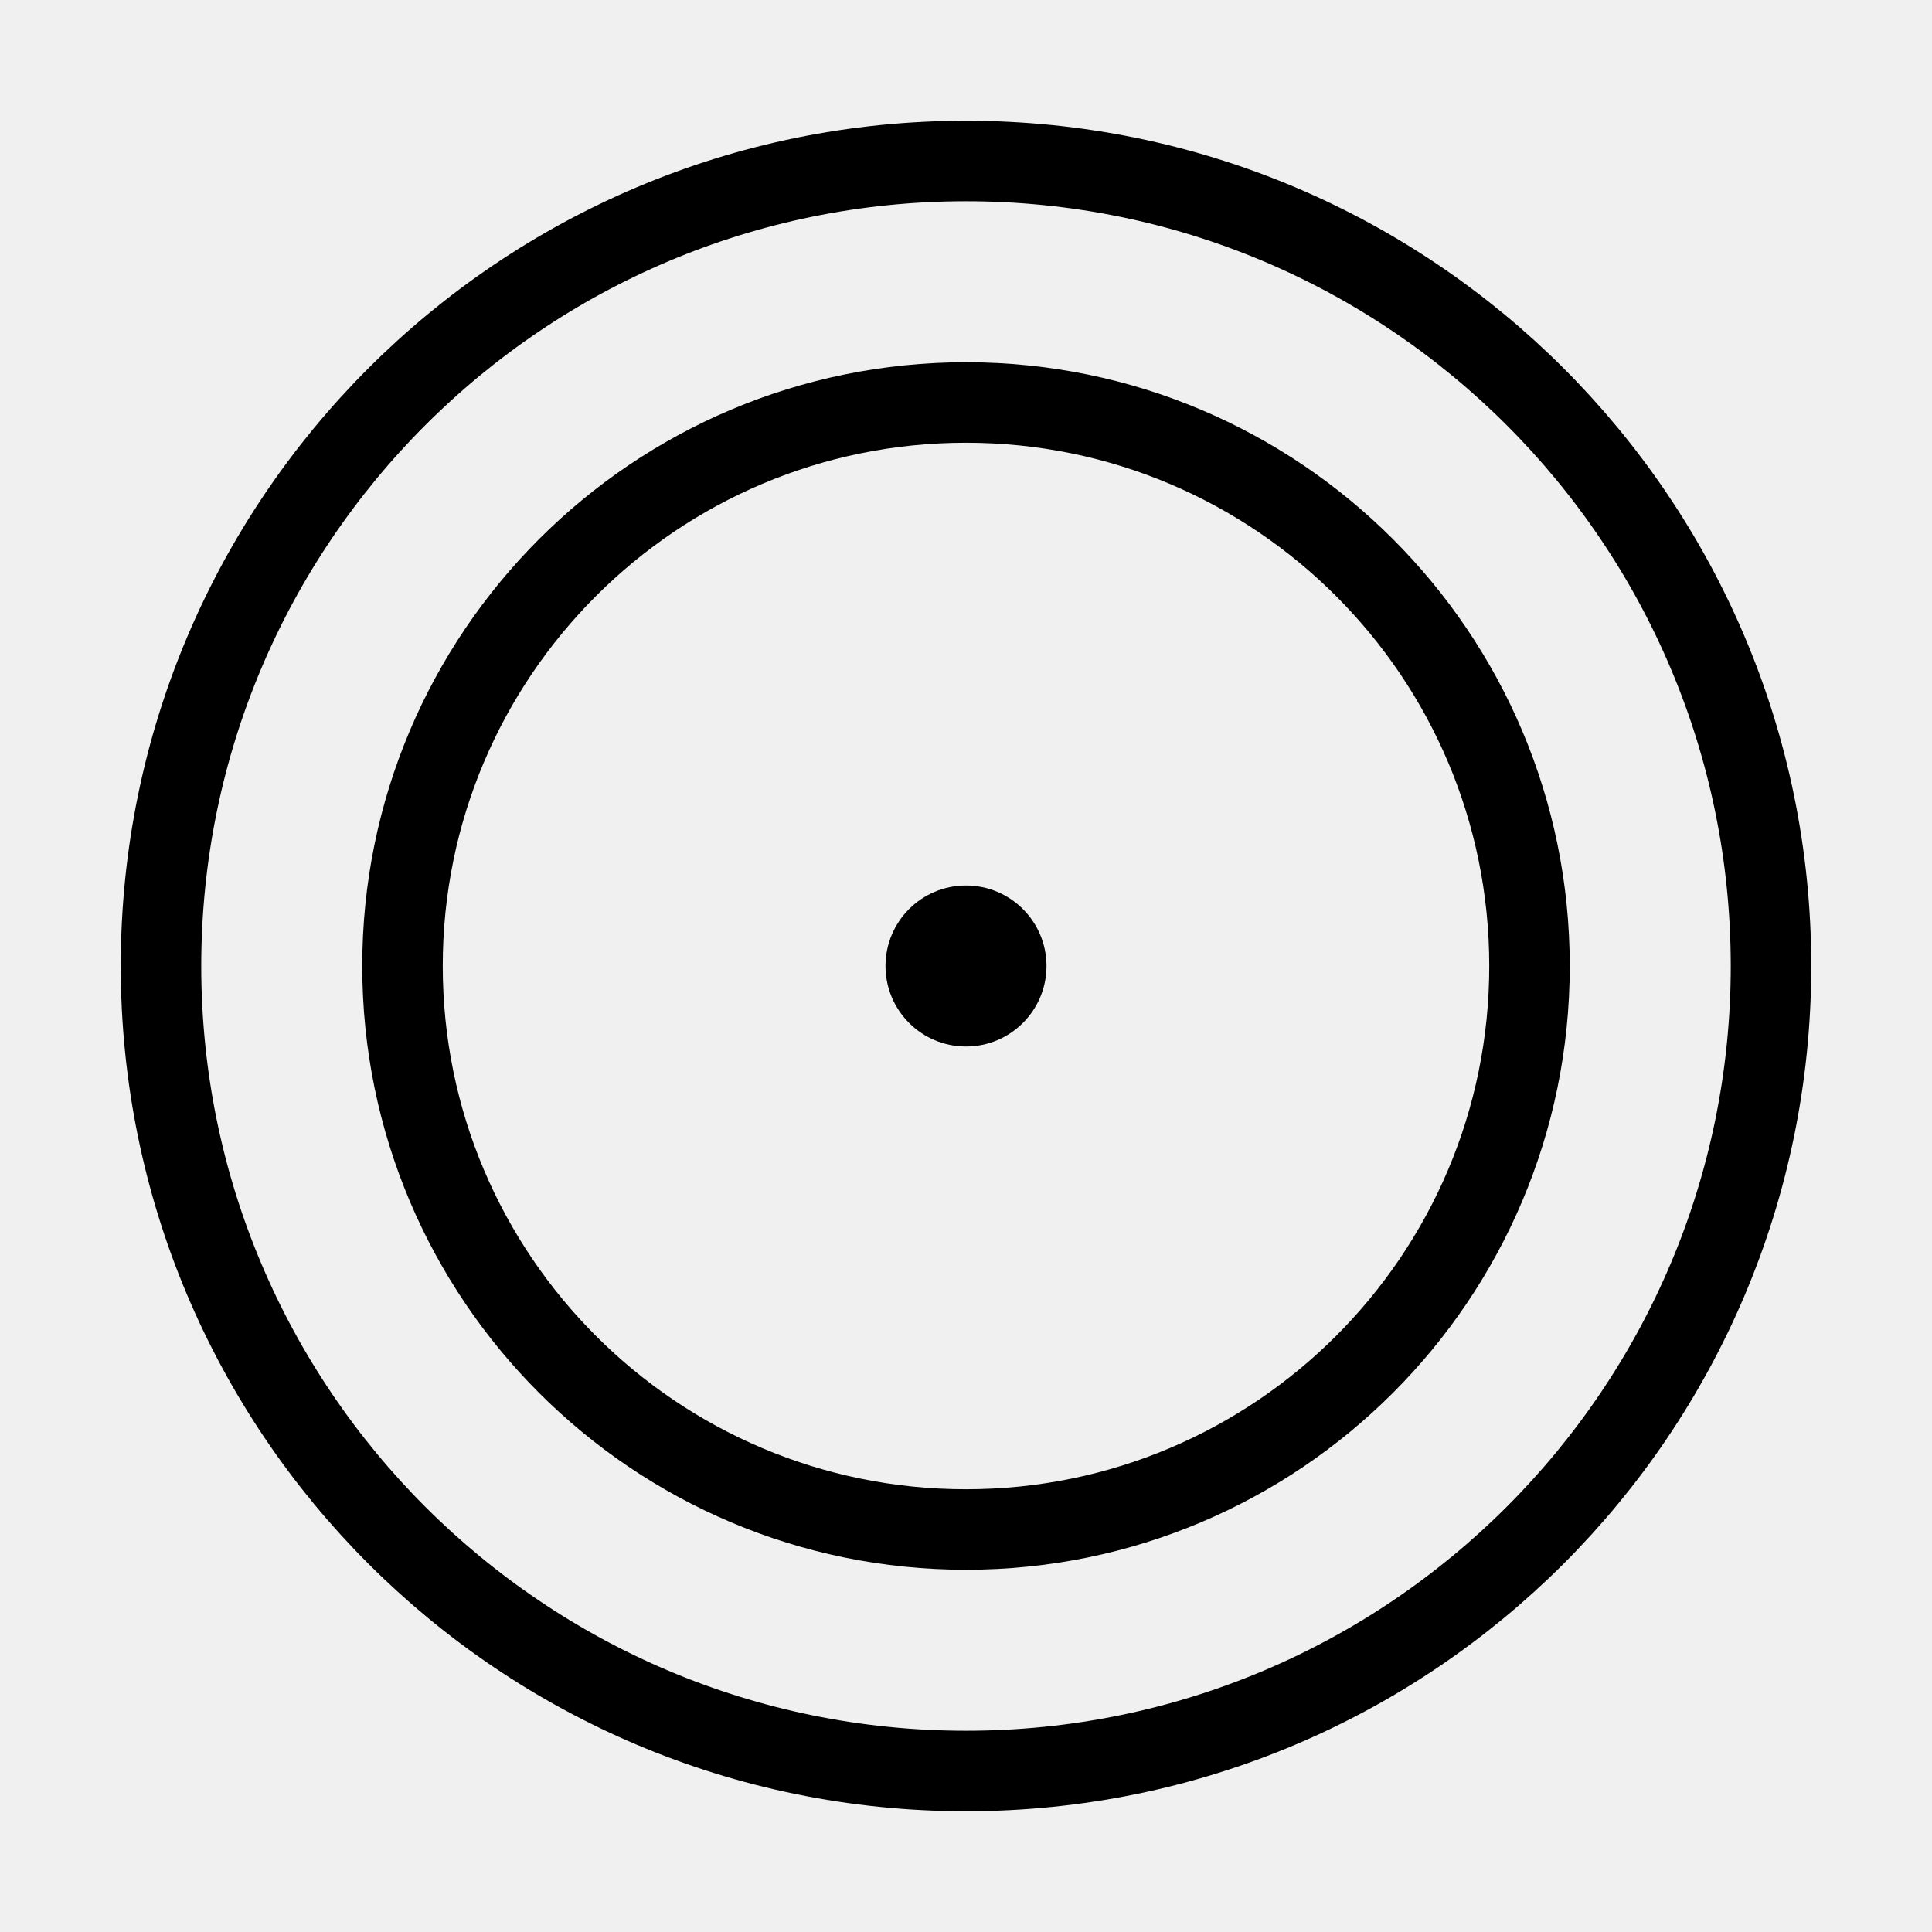
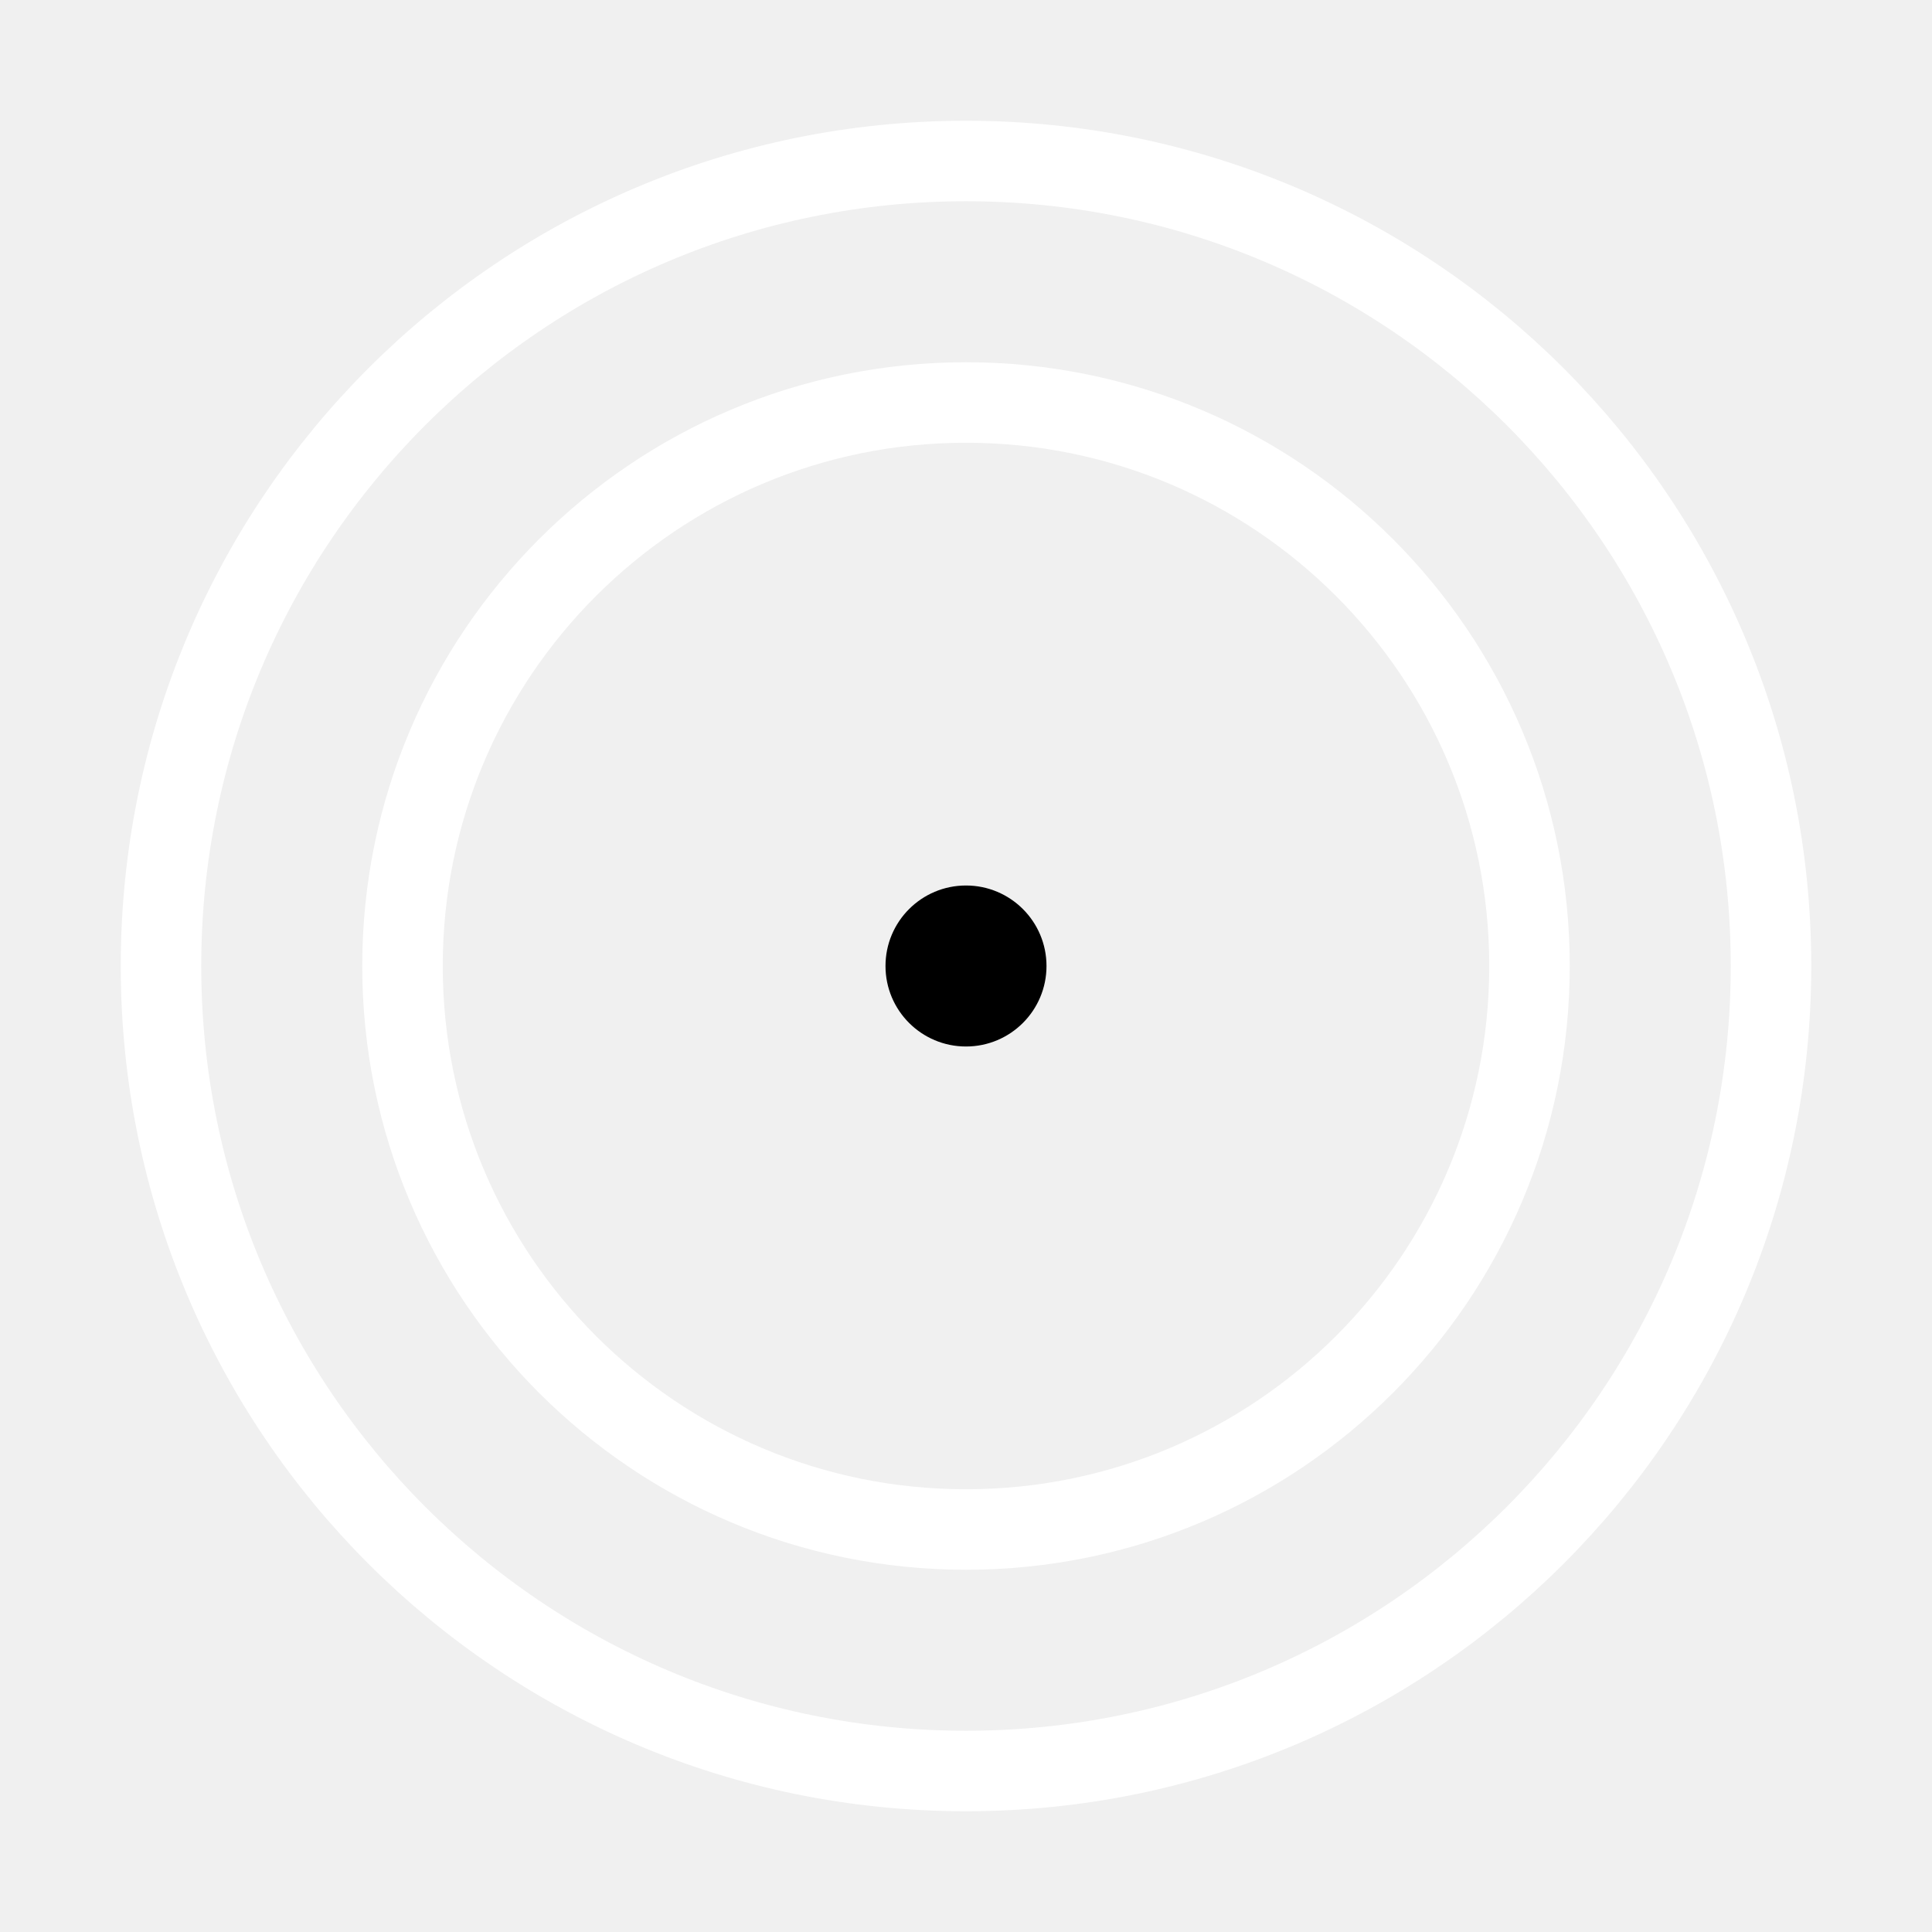
<svg xmlns="http://www.w3.org/2000/svg" fill="currentColor" width="800px" height="800px" viewBox="0 0 24 24">
-   <circle cx="12" cy="12" r="10" stroke="#000000" stroke-width="1" fill="none" />
-   <circle cx="12" cy="12" r="7" fill="none" stroke="#000000" stroke-width="1" />
-   <circle cx="12" cy="12" r="1" fill="#000000" />
+   <circle cx="12" cy="12" r="10" stroke="#ffffff" stroke-width="1" fill="none" />
+   <circle cx="12" cy="12" r="7" fill="none" stroke="#ffffff" stroke-width="1" />
+   <circle cx="12" cy="12" r="1" />
</svg>
